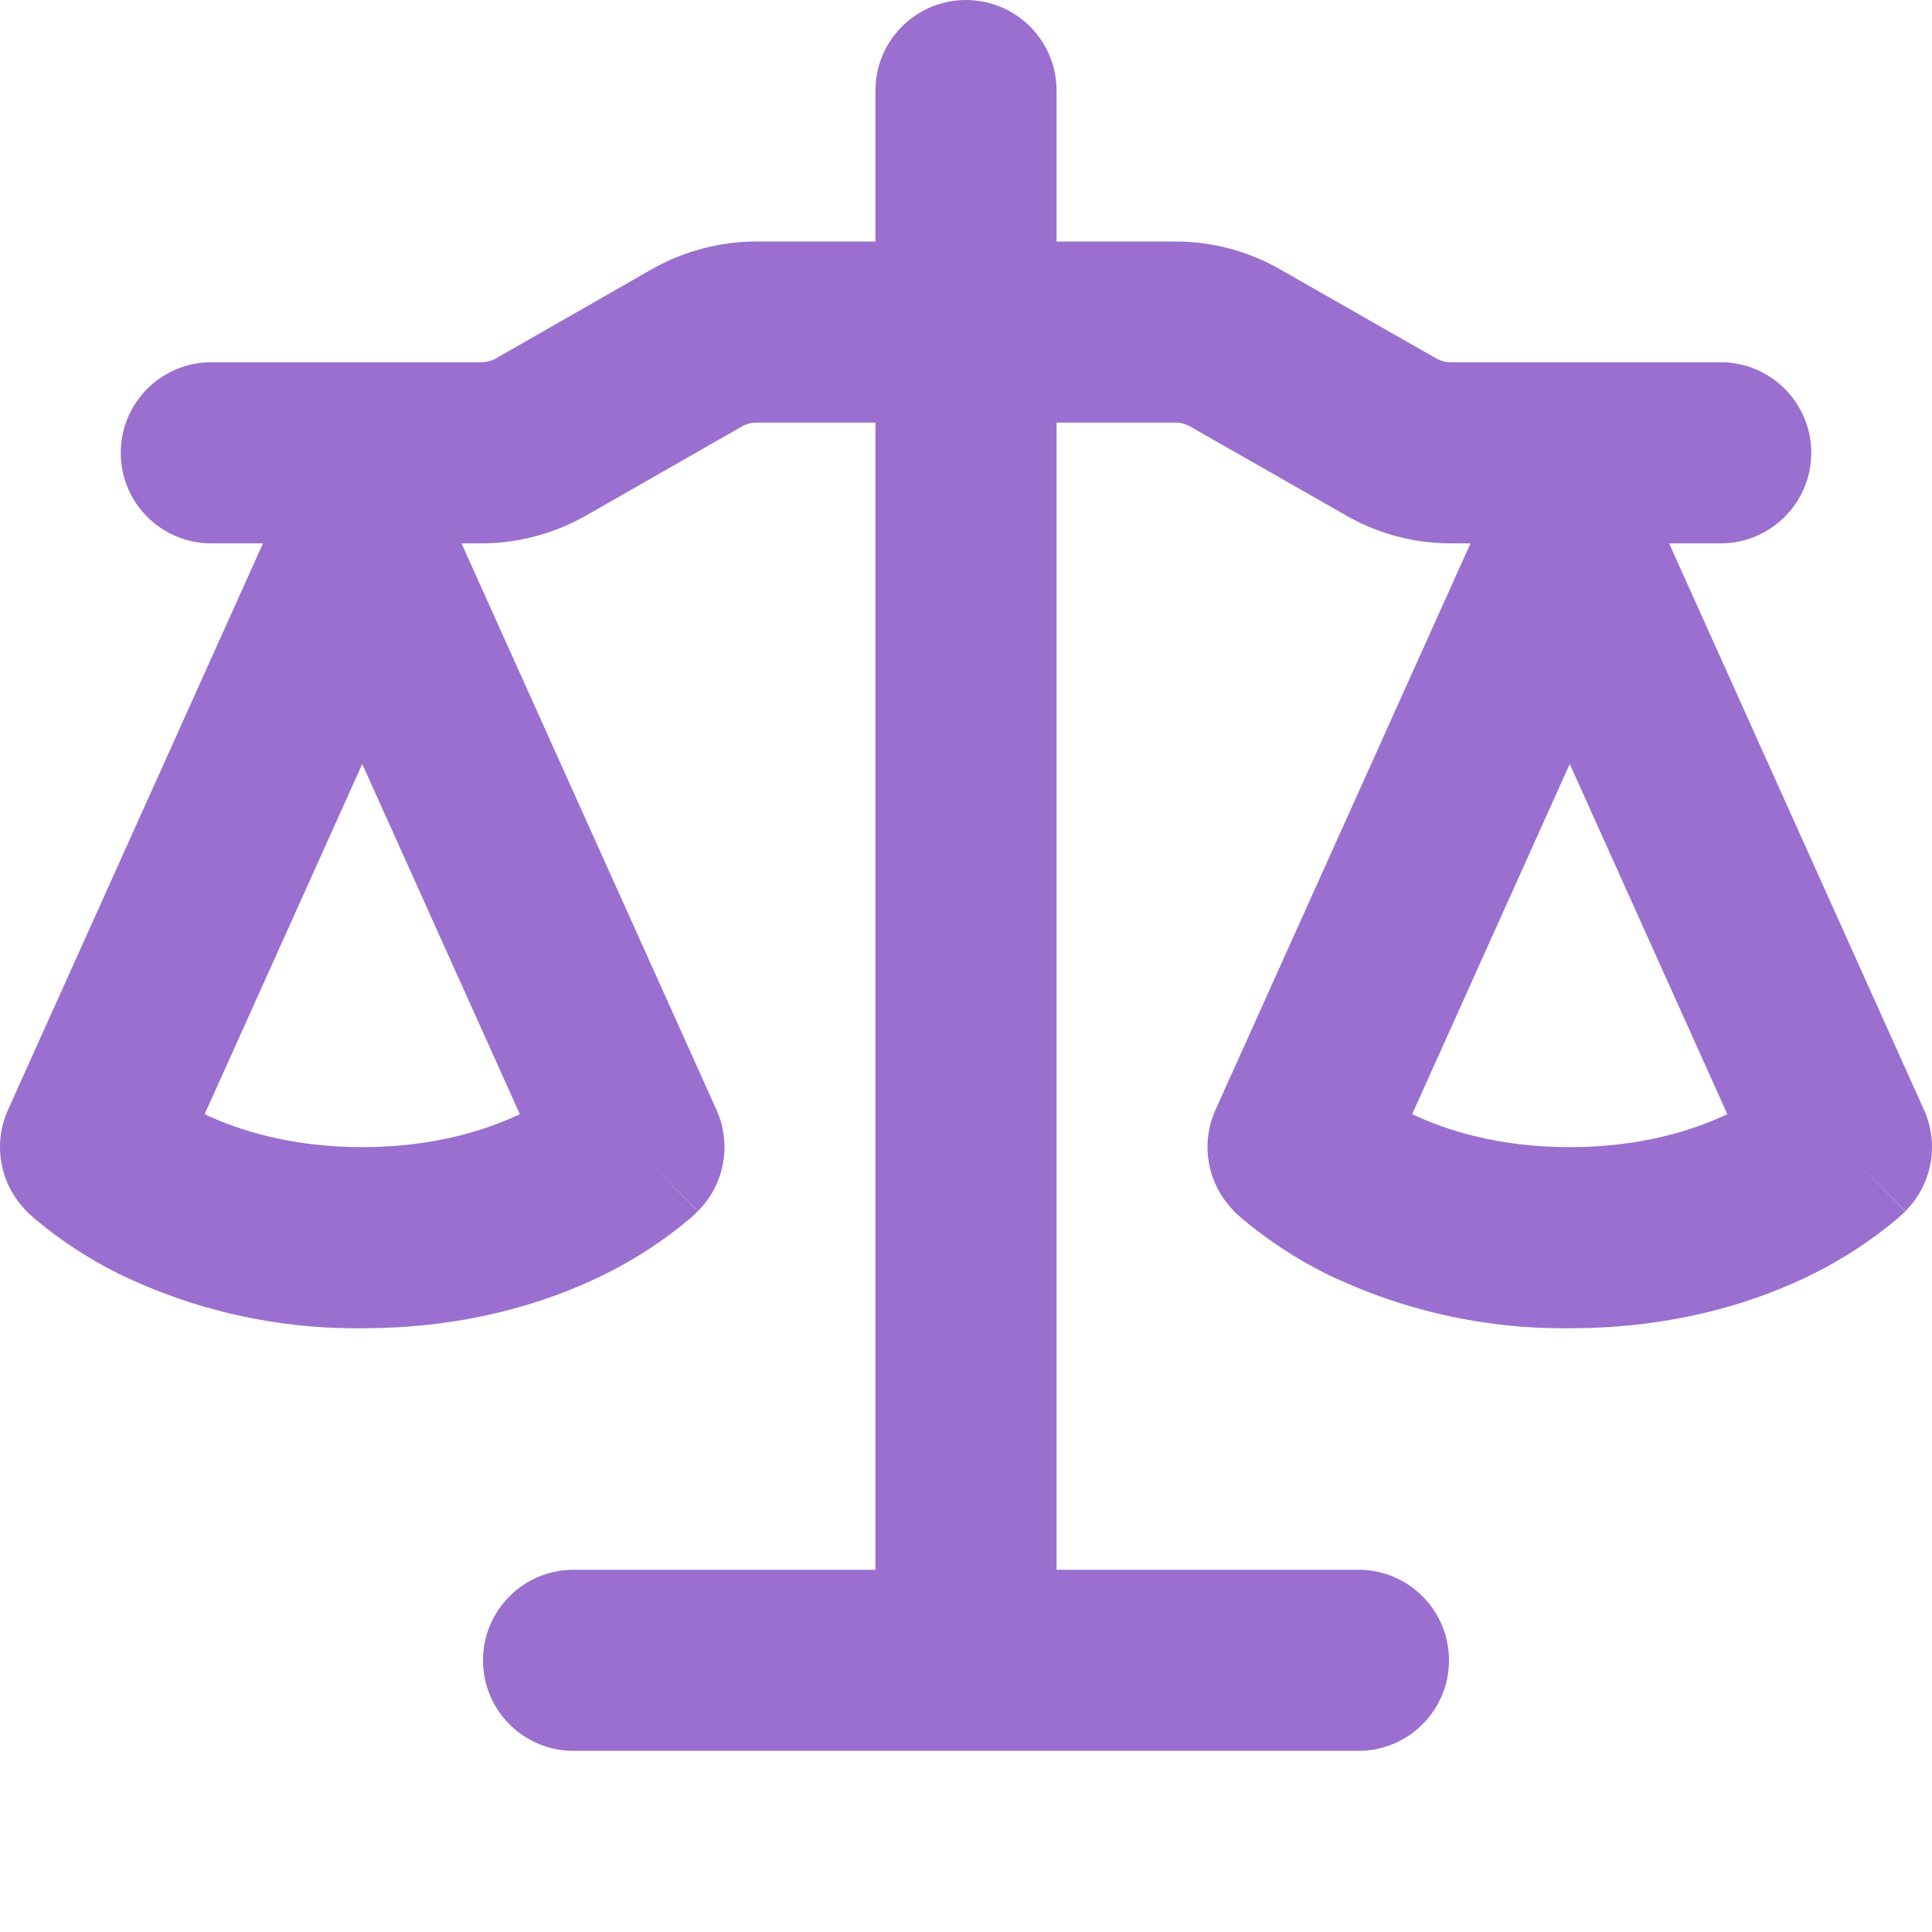
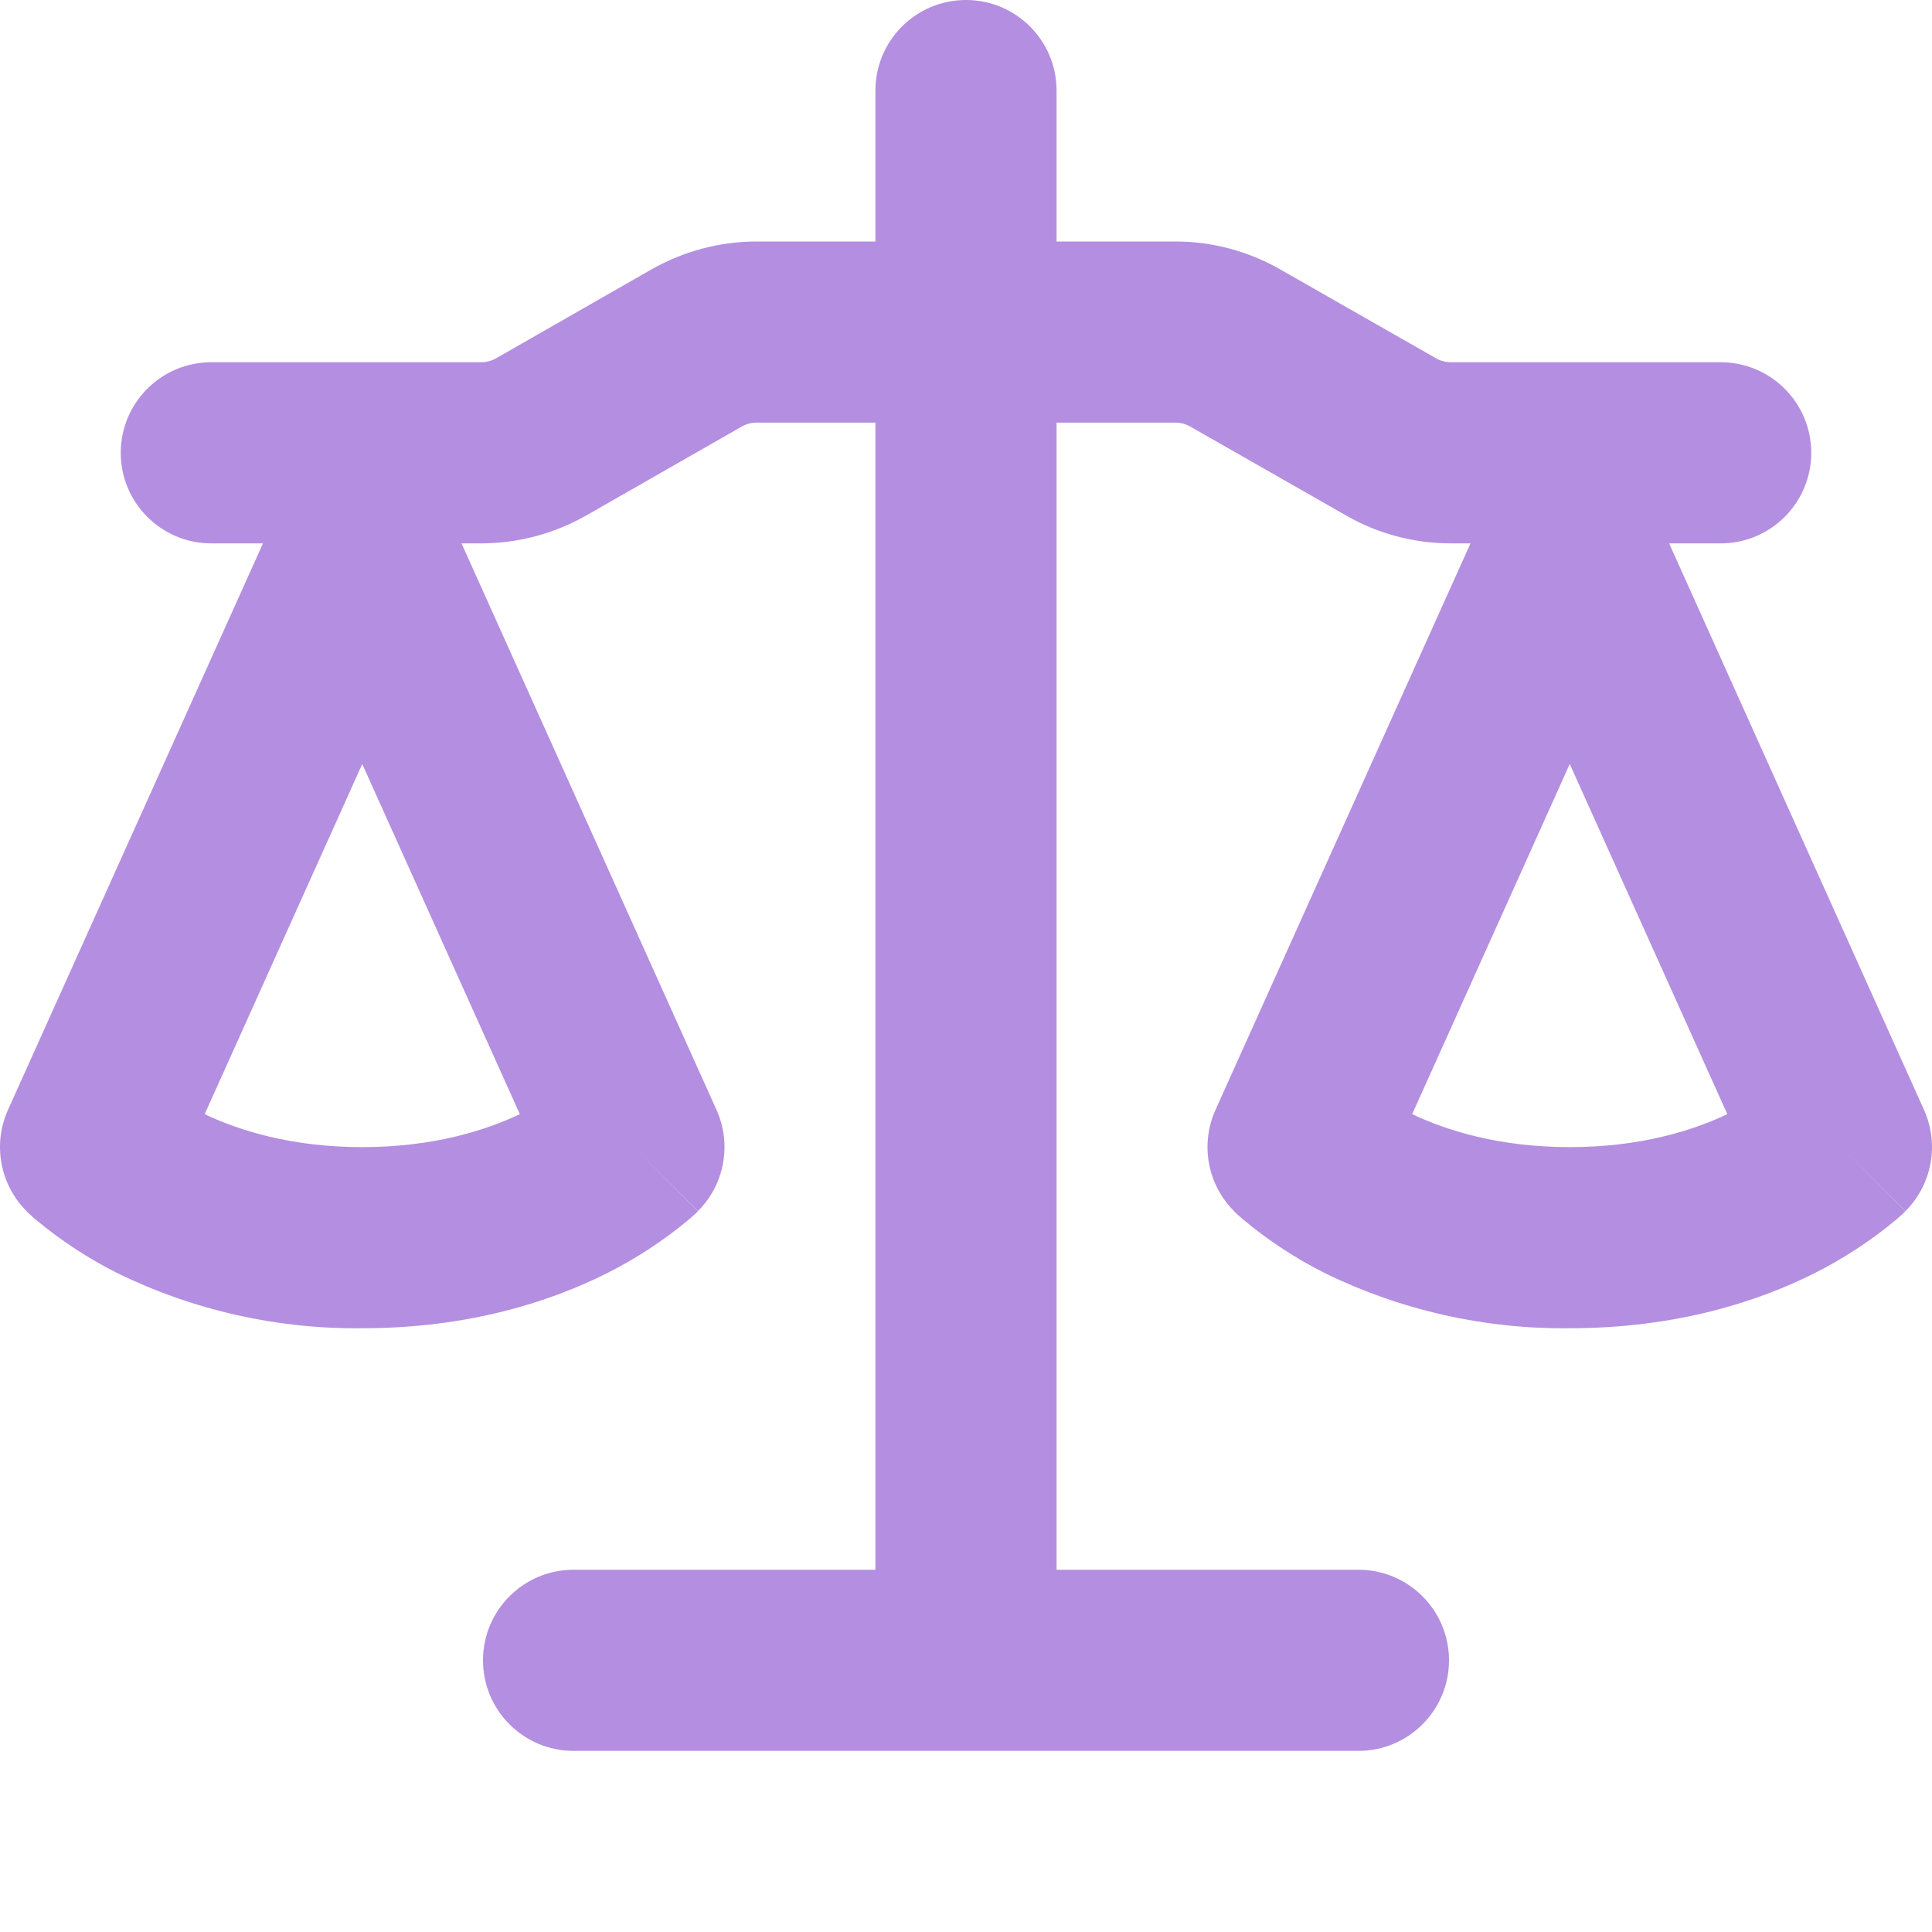
<svg xmlns="http://www.w3.org/2000/svg" width="16" height="16" viewBox="0 0 16 16">
-   <path fill="#9B6FCF" d="M8.75.75V2h.985c.304 0 .603.08.867.231l1.29.736c.038.022.08.033.124.033h2.234a.75.75 0 0 1 0 1.5h-.427l2.111 4.692a.75.75 0 0 1-.154.838l-.53-.53.529.531-.001.002-.002.002-.006.006-.006.005-.01.01-.045.04c-.21.176-.441.327-.686.45C14.556 10.78 13.88 11 13 11a4.498 4.498 0 0 1-2.023-.454 3.544 3.544 0 0 1-.686-.45l-.045-.04-.016-.015-.006-.006-.004-.004v-.001a.75.75 0 0 1-.154-.838L12.178 4.5h-.162c-.305 0-.604-.079-.868-.231l-1.29-.736a.245.245 0 0 0-.124-.033H8.75V13h2.5a.75.75 0 0 1 0 1.5h-6.5a.75.75 0 0 1 0-1.5h2.5V3.5h-.984a.245.245 0 0 0-.124.033l-1.289.737c-.265.15-.564.23-.869.23h-.162l2.112 4.692a.75.75 0 0 1-.154.838l-.53-.53.529.531-.001.002-.002.002-.006.006-.016.015-.045.04c-.21.176-.441.327-.686.45C4.556 10.78 3.88 11 3 11a4.498 4.498 0 0 1-2.023-.454 3.544 3.544 0 0 1-.686-.45l-.045-.04-.016-.015-.006-.006-.004-.004v-.001a.75.75 0 0 1-.154-.838L2.178 4.5H1.75a.75.75 0 0 1 0-1.5h2.234a.249.249 0 0 0 .125-.033l1.288-.737c.265-.15.564-.23.869-.23h.984V.75a.75.75 0 0 1 1.5 0Zm2.945 8.477c.285.135.718.273 1.305.273s1.02-.138 1.305-.273L13 6.327Zm-10 0c.285.135.718.273 1.305.273s1.02-.138 1.305-.273L3 6.327Z" />
+   <path fill="#B48EE0" d="M8.75.75V2h.985c.304 0 .603.08.867.231l1.29.736c.038.022.08.033.124.033h2.234a.75.75 0 0 1 0 1.5h-.427l2.111 4.692a.75.75 0 0 1-.154.838l-.53-.53.529.531-.001.002-.002.002-.006.006-.006.005-.01.01-.045.04c-.21.176-.441.327-.686.45C14.556 10.78 13.88 11 13 11a4.498 4.498 0 0 1-2.023-.454 3.544 3.544 0 0 1-.686-.45l-.045-.04-.016-.015-.006-.006-.004-.004v-.001a.75.75 0 0 1-.154-.838L12.178 4.5h-.162c-.305 0-.604-.079-.868-.231l-1.29-.736a.245.245 0 0 0-.124-.033H8.75V13h2.5a.75.75 0 0 1 0 1.5h-6.5a.75.75 0 0 1 0-1.5h2.5V3.5h-.984a.245.245 0 0 0-.124.033l-1.289.737c-.265.15-.564.23-.869.23h-.162l2.112 4.692a.75.75 0 0 1-.154.838l-.53-.53.529.531-.001.002-.002.002-.006.006-.016.015-.045.04c-.21.176-.441.327-.686.45C4.556 10.78 3.88 11 3 11a4.498 4.498 0 0 1-2.023-.454 3.544 3.544 0 0 1-.686-.45l-.045-.04-.016-.015-.006-.006-.004-.004v-.001a.75.75 0 0 1-.154-.838L2.178 4.5H1.75a.75.75 0 0 1 0-1.5h2.234a.249.249 0 0 0 .125-.033l1.288-.737c.265-.15.564-.23.869-.23h.984V.75a.75.75 0 0 1 1.5 0Zm2.945 8.477c.285.135.718.273 1.305.273s1.02-.138 1.305-.273L13 6.327Zm-10 0c.285.135.718.273 1.305.273s1.02-.138 1.305-.273L3 6.327Z" />
</svg>
